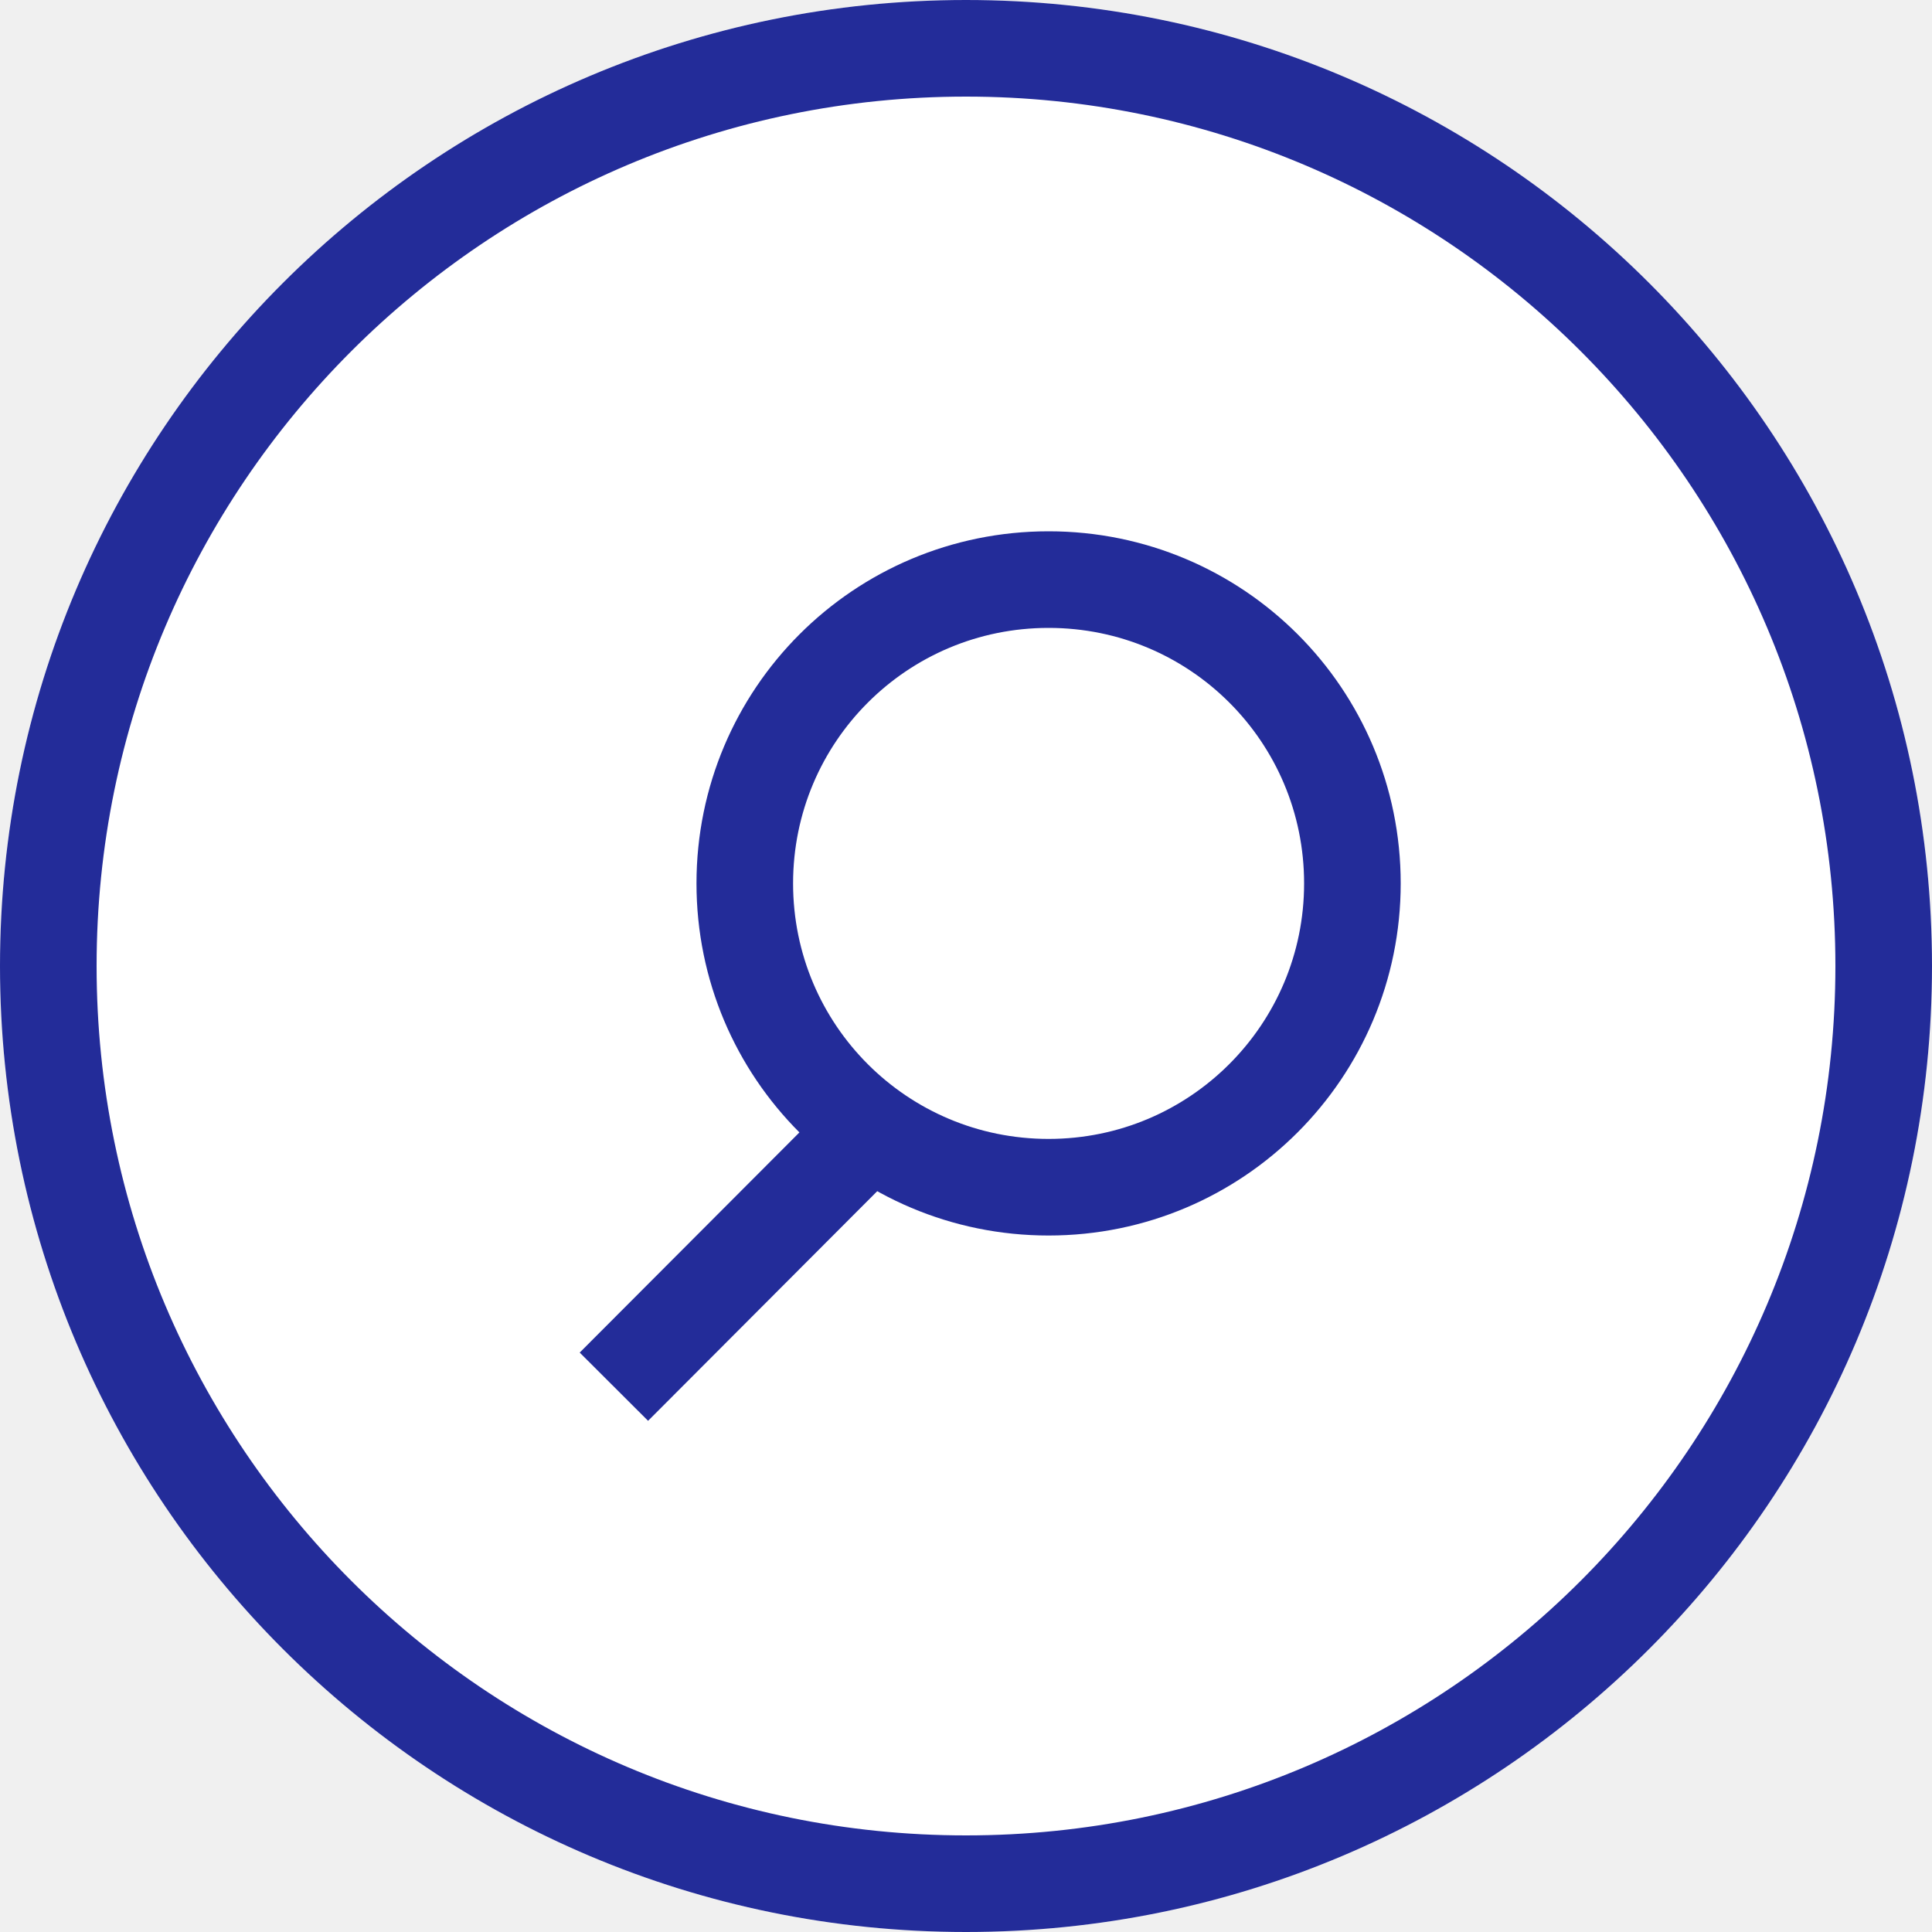
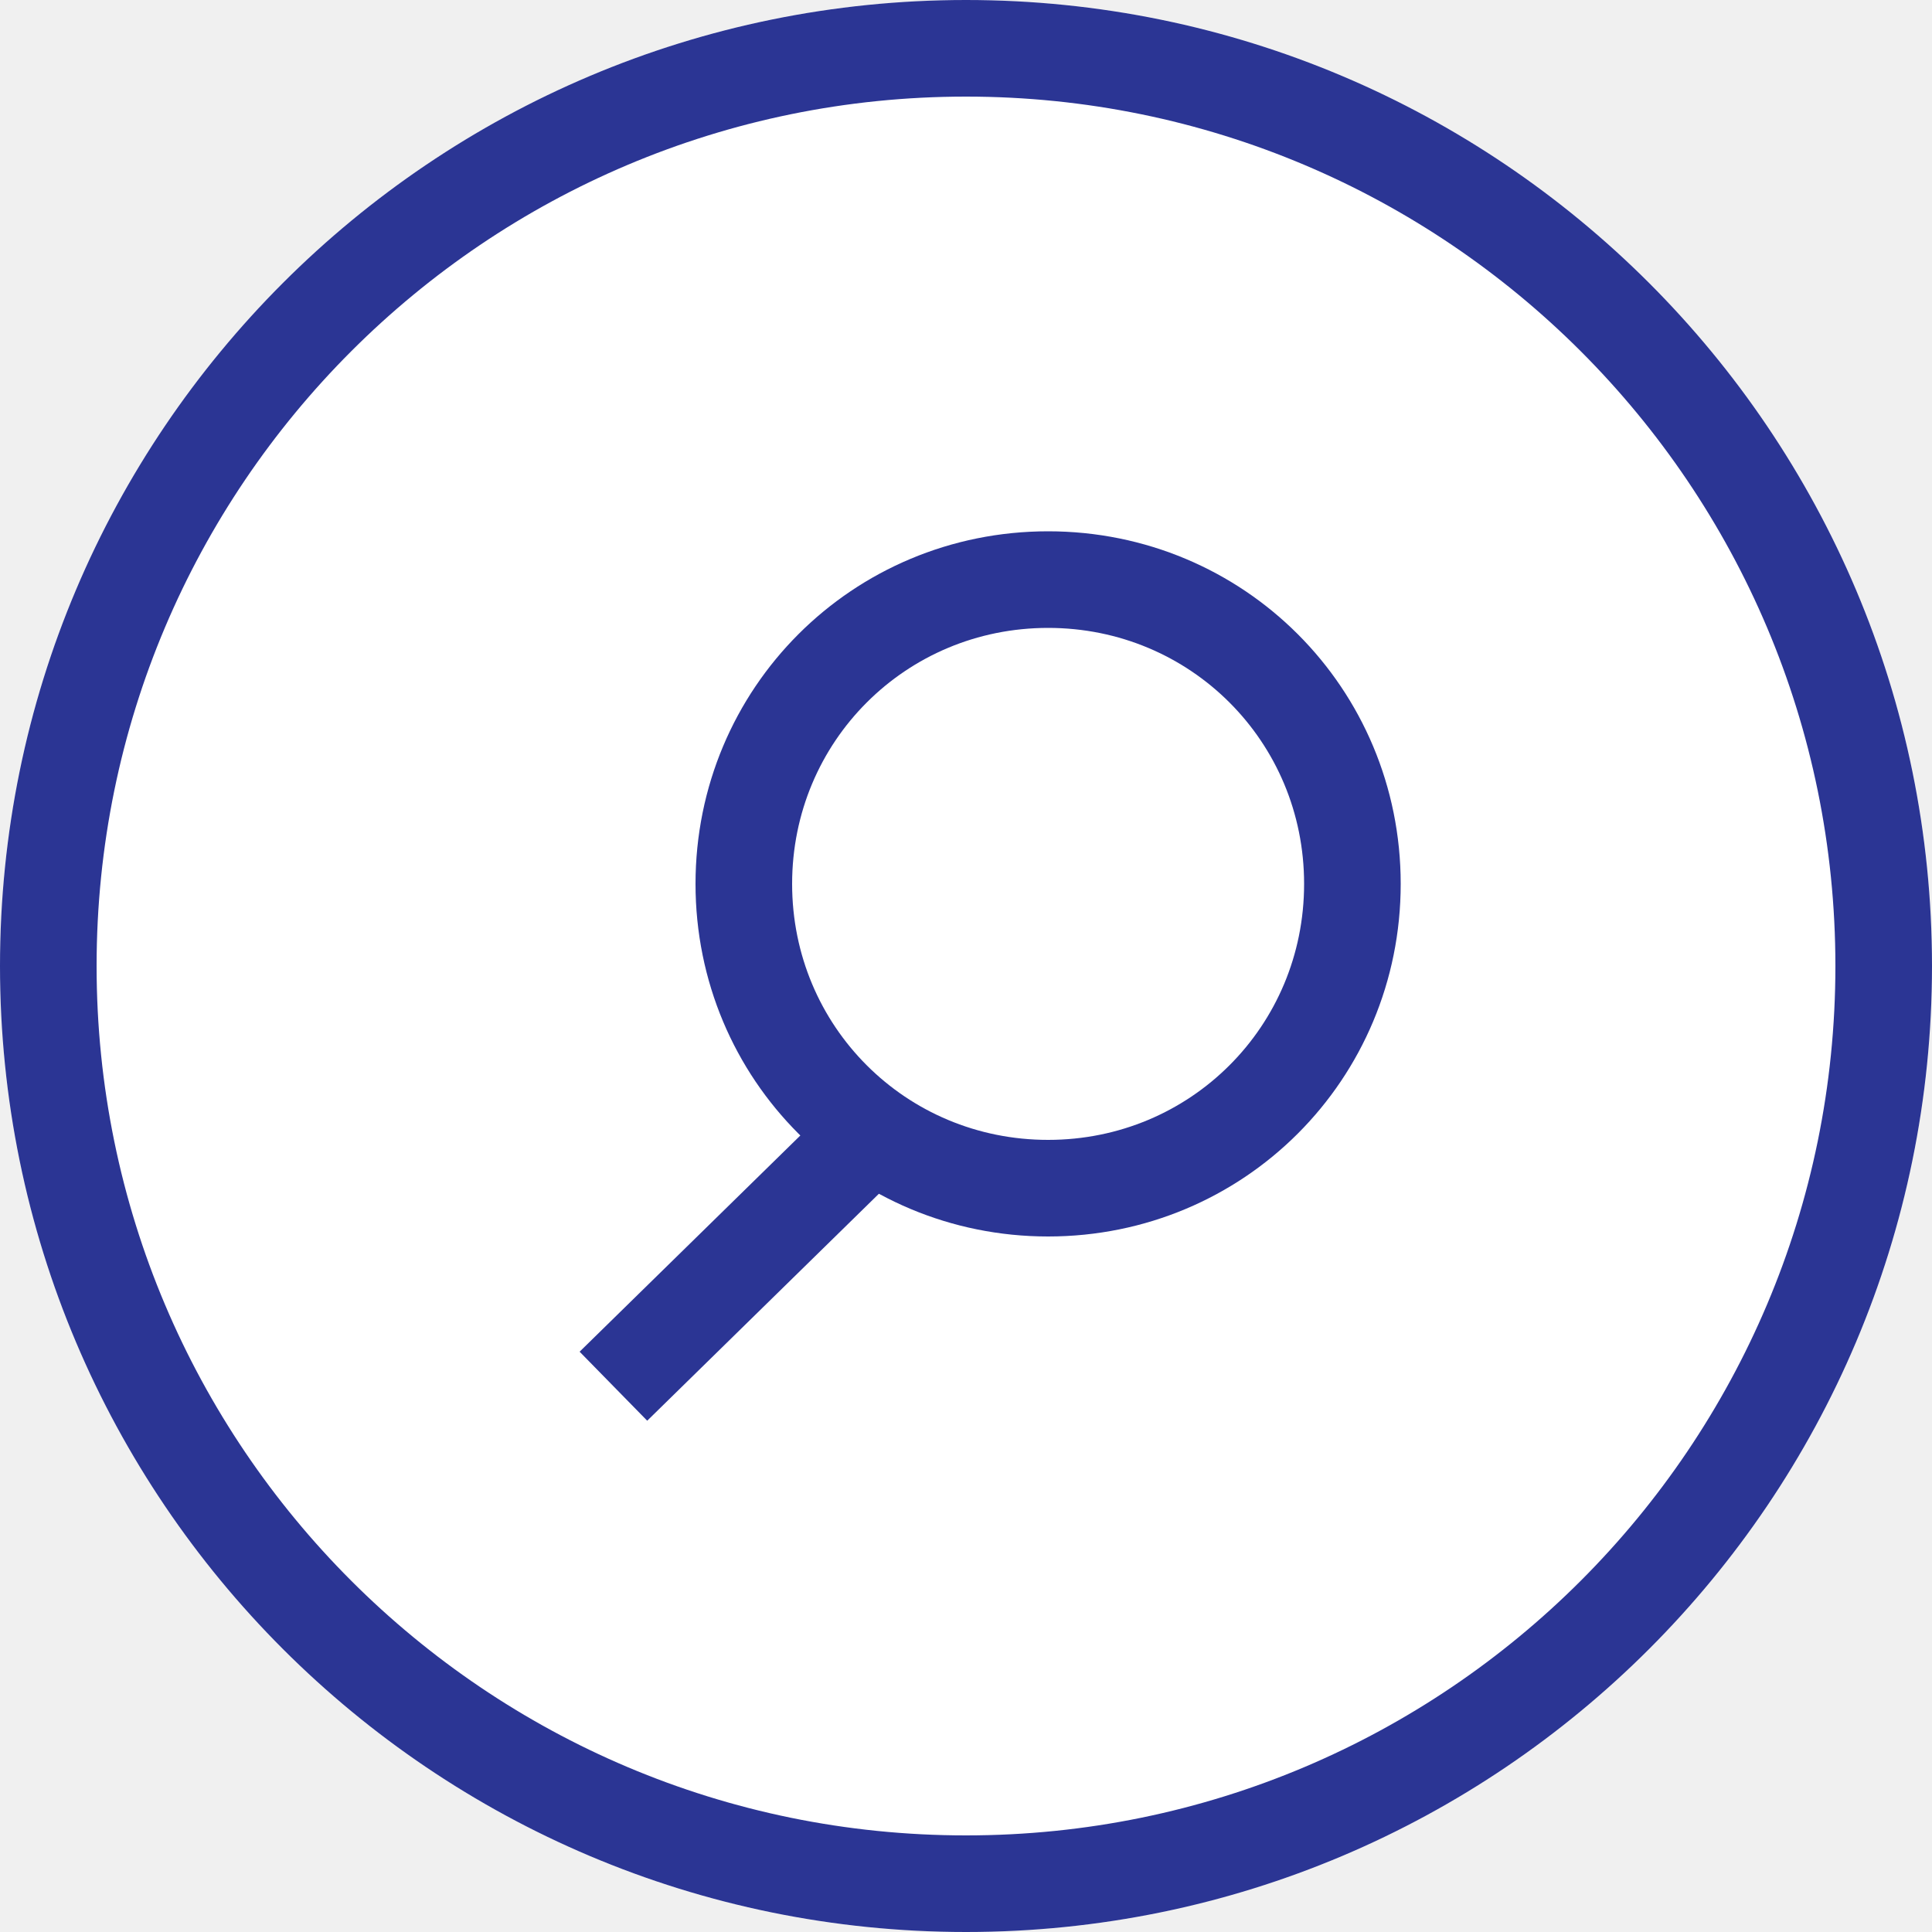
- <svg xmlns="http://www.w3.org/2000/svg" id="Layer_2" viewBox="0 0 40 40">
+ <svg xmlns="http://www.w3.org/2000/svg" id="Layer_2" version="1.1" viewBox="0 0 40 40">
  <defs>
-     <style>.cls-1{fill:none;stroke:#232c99;stroke-width:2px;}.cls-2{fill:#fff;stroke-width:0px;}</style>
+     <style>
+       .st0 {
+         fill: none;
+         stroke: #2b3594;
+         stroke-width: 2px;
+       }
+ 
+       .st1 {
+         fill: #fff;
+       }
+     </style>
  </defs>
  <g id="Layer_1-2">
    <g id="Group_33">
-       <circle id="Ellipse_6" class="cls-2" cx="20" cy="20" r="20" />
+       <circle id="Ellipse_6" class="st1" cx="20" cy="20" r="20" />
      <g id="Search">
        <g id="Group_3">
-           <path id="Ellipse_4" class="cls-1" d="m28,18.29c0,3.47-2.81,6.29-6.29,6.29s-6.29-2.81-6.29-6.29,2.81-6.29,6.29-6.29,6.29,2.81,6.29,6.29Z" />
-           <line id="Line_1" class="cls-1" x1="17.56" y1="23.85" x2="12.71" y2="28.71" />
+           <path id="Ellipse_4" class="st0" d="M28,18.3c0,3.5-2.8,6.3-6.3,6.3s-6.3-2.8-6.3-6.3,2.8-6.3,6.3-6.3,6.3,2.8,6.3,6.3Z" />
+           <line id="Line_1" class="st0" x1="17.6" y1="23.9" x2="12.7" y2="28.7" />
        </g>
      </g>
-       <circle id="Ellipse_5" class="cls-1" cx="20" cy="20" r="19" />
+       <circle id="Ellipse_5" class="st0" cx="20" cy="20" r="19" />
    </g>
  </g>
</svg>
